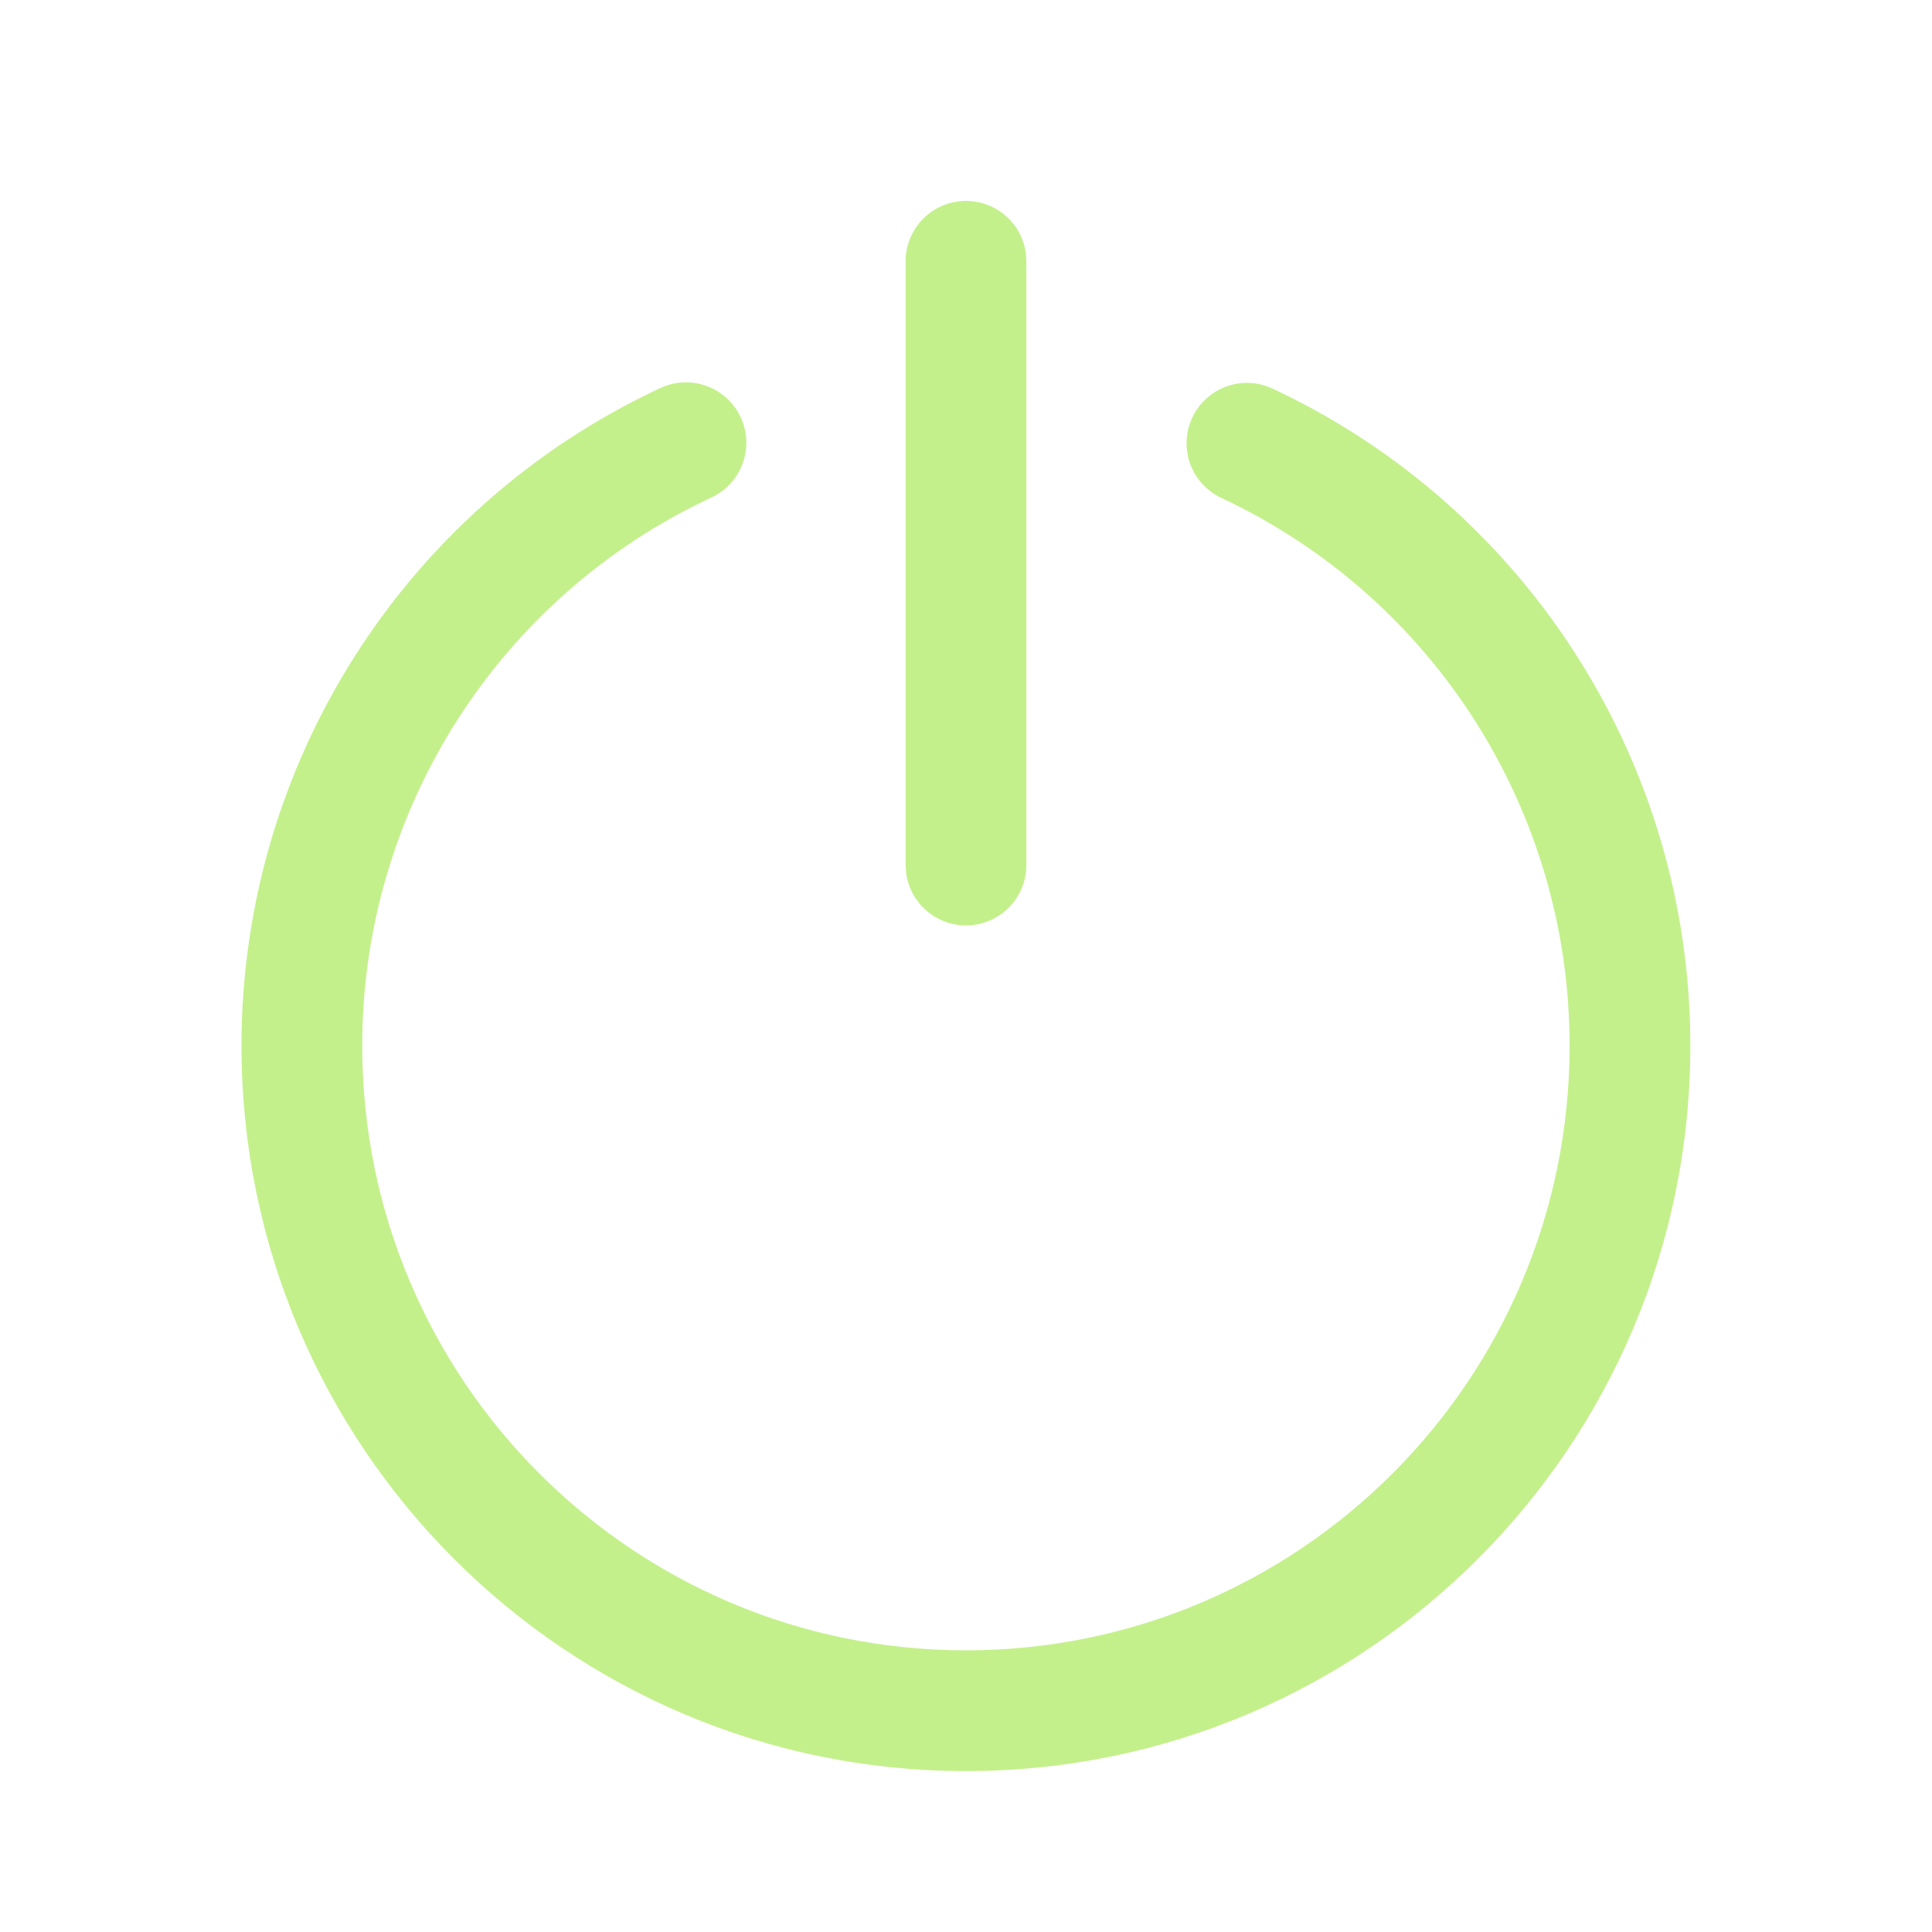
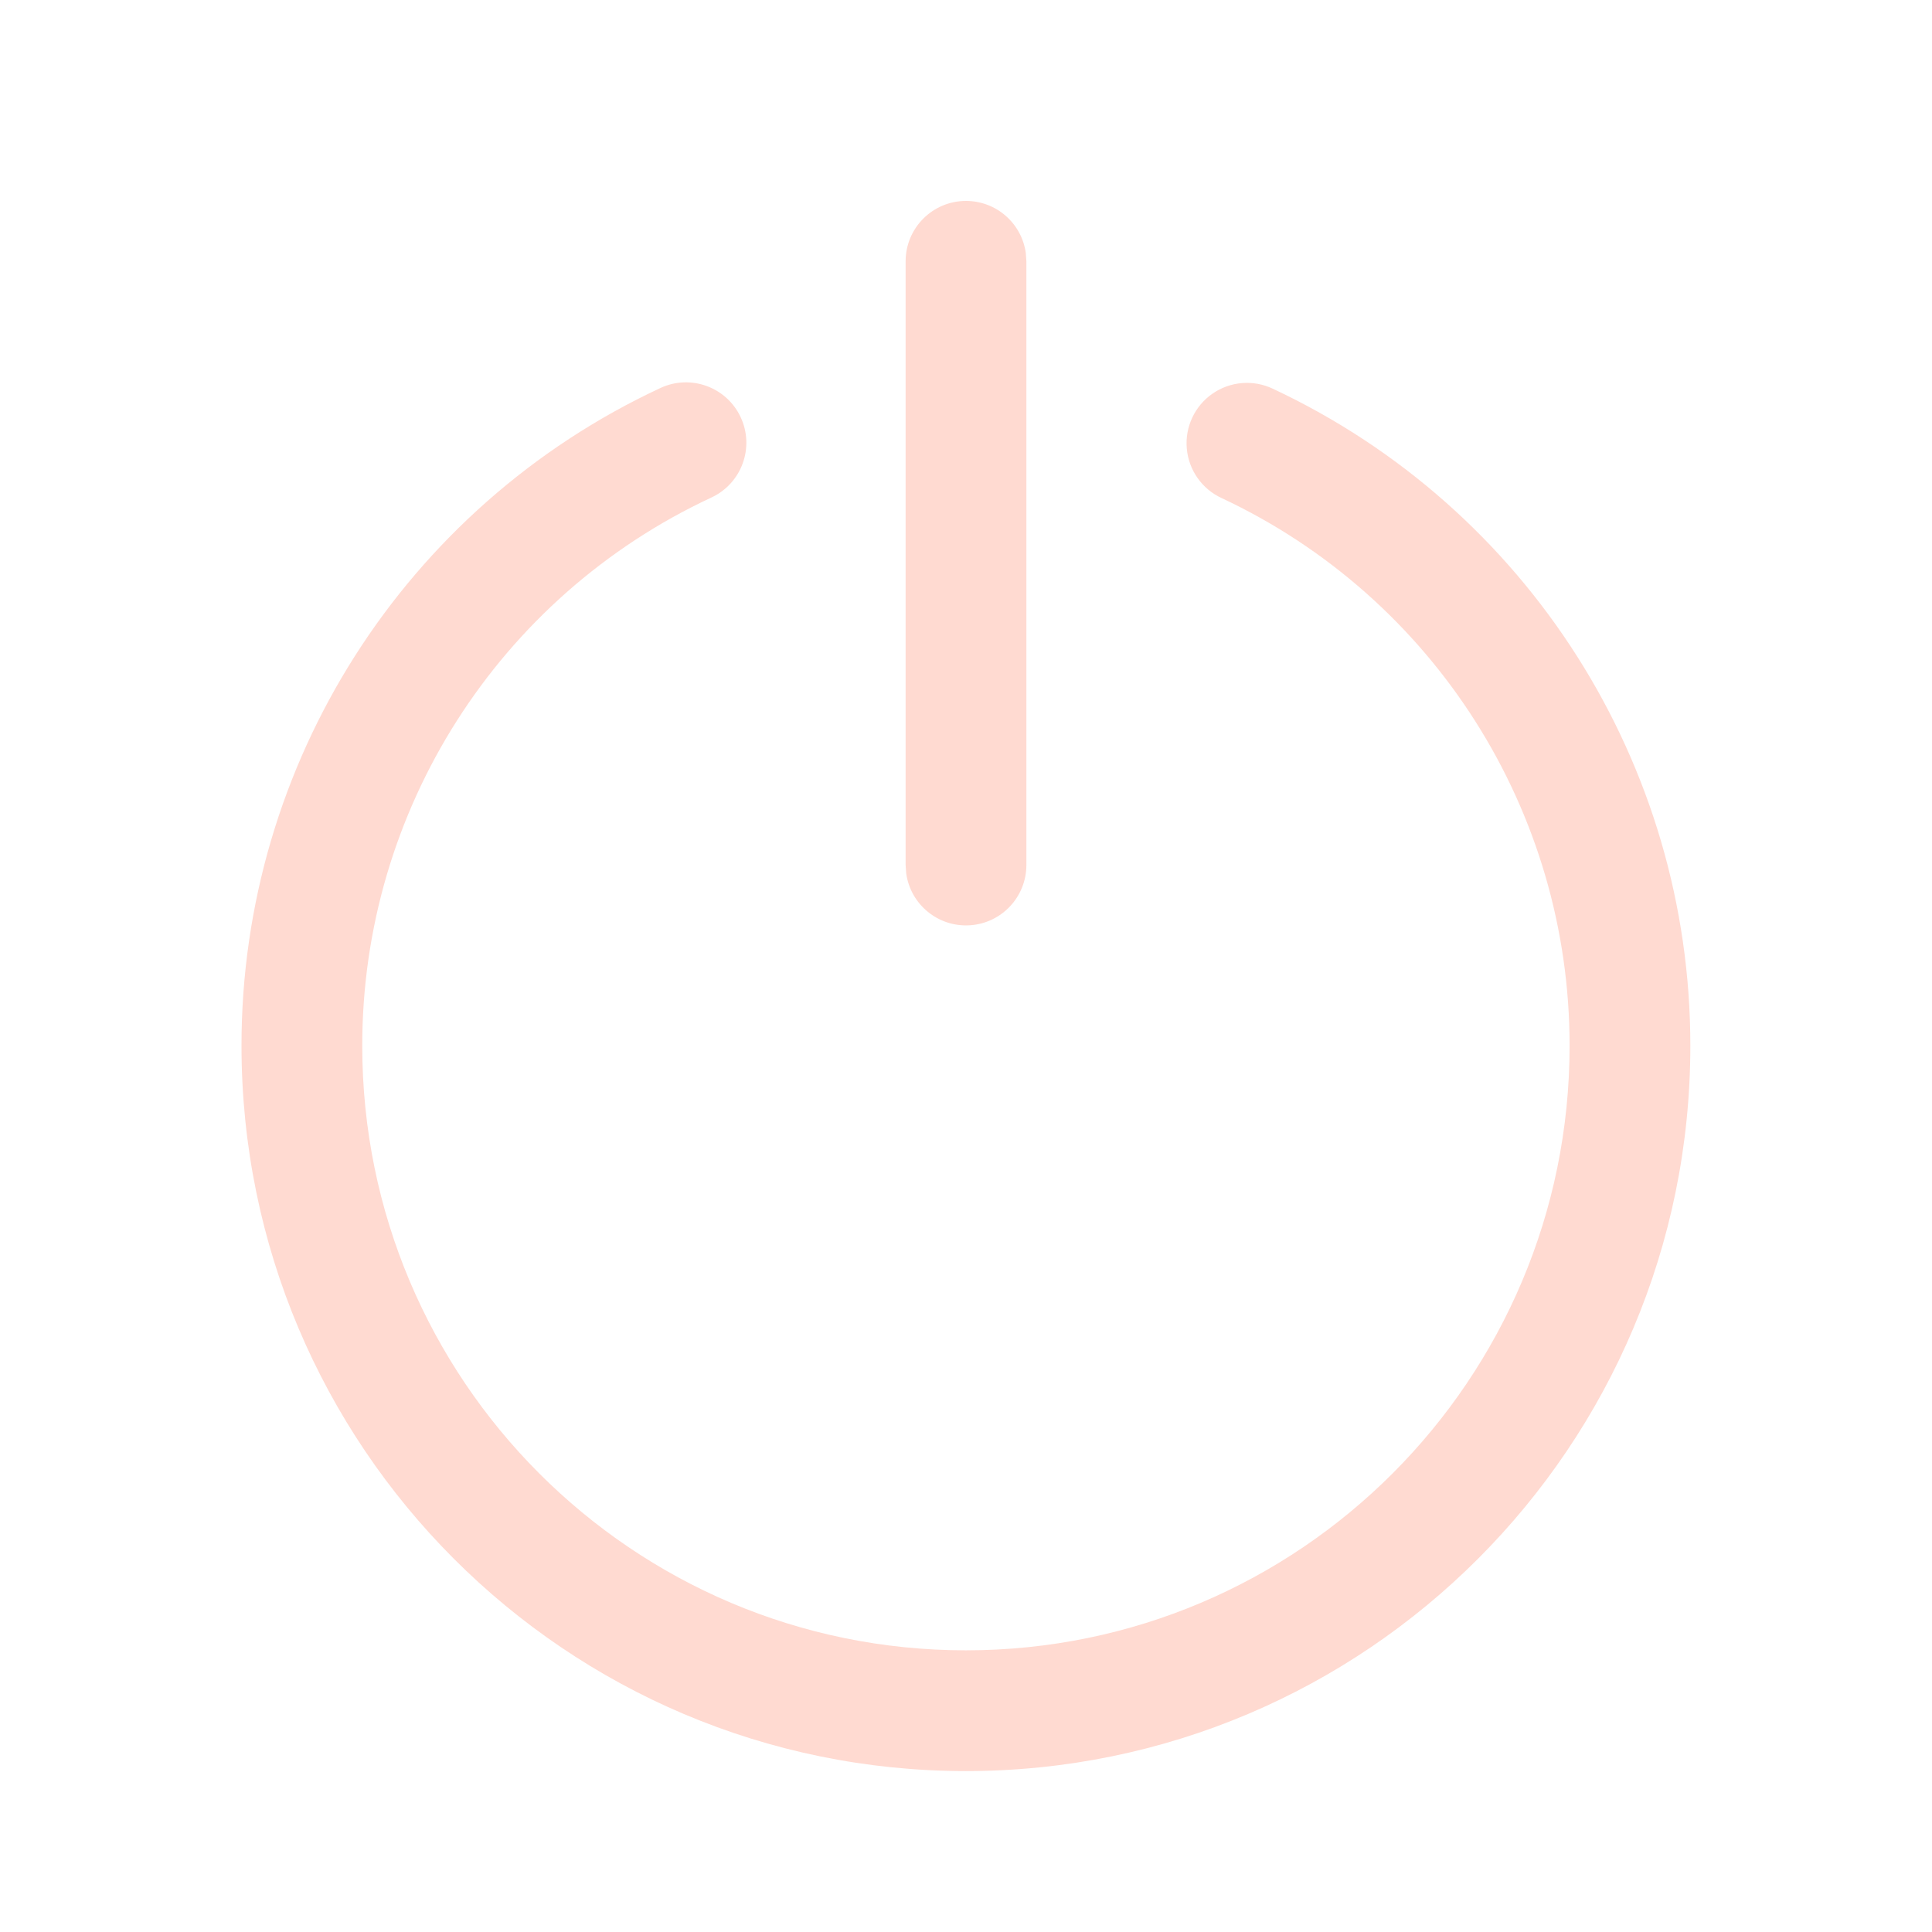
<svg xmlns="http://www.w3.org/2000/svg" width="24" height="24" fill="none" viewBox="0 0 24 24">
-   <path d="M8.204 4.82a.75.75 0 0 1 .634 1.36A7.51 7.51 0 0 0 4.5 12.991c0 4.148 3.358 7.51 7.499 7.51s7.499-3.362 7.499-7.51a7.51 7.51 0 0 0-4.323-6.804.75.75 0 1 1 .637-1.358 9.01 9.01 0 0 1 5.186 8.162c0 4.976-4.029 9.01-9 9.01C7.029 22 3 17.966 3 12.99a9.01 9.01 0 0 1 5.204-8.17ZM12 2.496a.75.75 0 0 1 .743.648l.007.102v7.5a.75.75 0 0 1-1.493.102l-.007-.102v-7.5a.75.75 0 0 1 .75-.75Z" fill="#c4f08b" />
+   <path d="M8.204 4.82a.75.75 0 0 1 .634 1.36A7.51 7.51 0 0 0 4.5 12.991c0 4.148 3.358 7.51 7.499 7.51s7.499-3.362 7.499-7.51a7.51 7.51 0 0 0-4.323-6.804.75.75 0 1 1 .637-1.358 9.01 9.01 0 0 1 5.186 8.162c0 4.976-4.029 9.01-9 9.01C7.029 22 3 17.966 3 12.99a9.01 9.01 0 0 1 5.204-8.17ZM12 2.496a.75.75 0 0 1 .743.648l.007.102v7.5a.75.75 0 0 1-1.493.102l-.007-.102v-7.5a.75.75 0 0 1 .75-.75Z" fill="#ffdad1" />
</svg>
